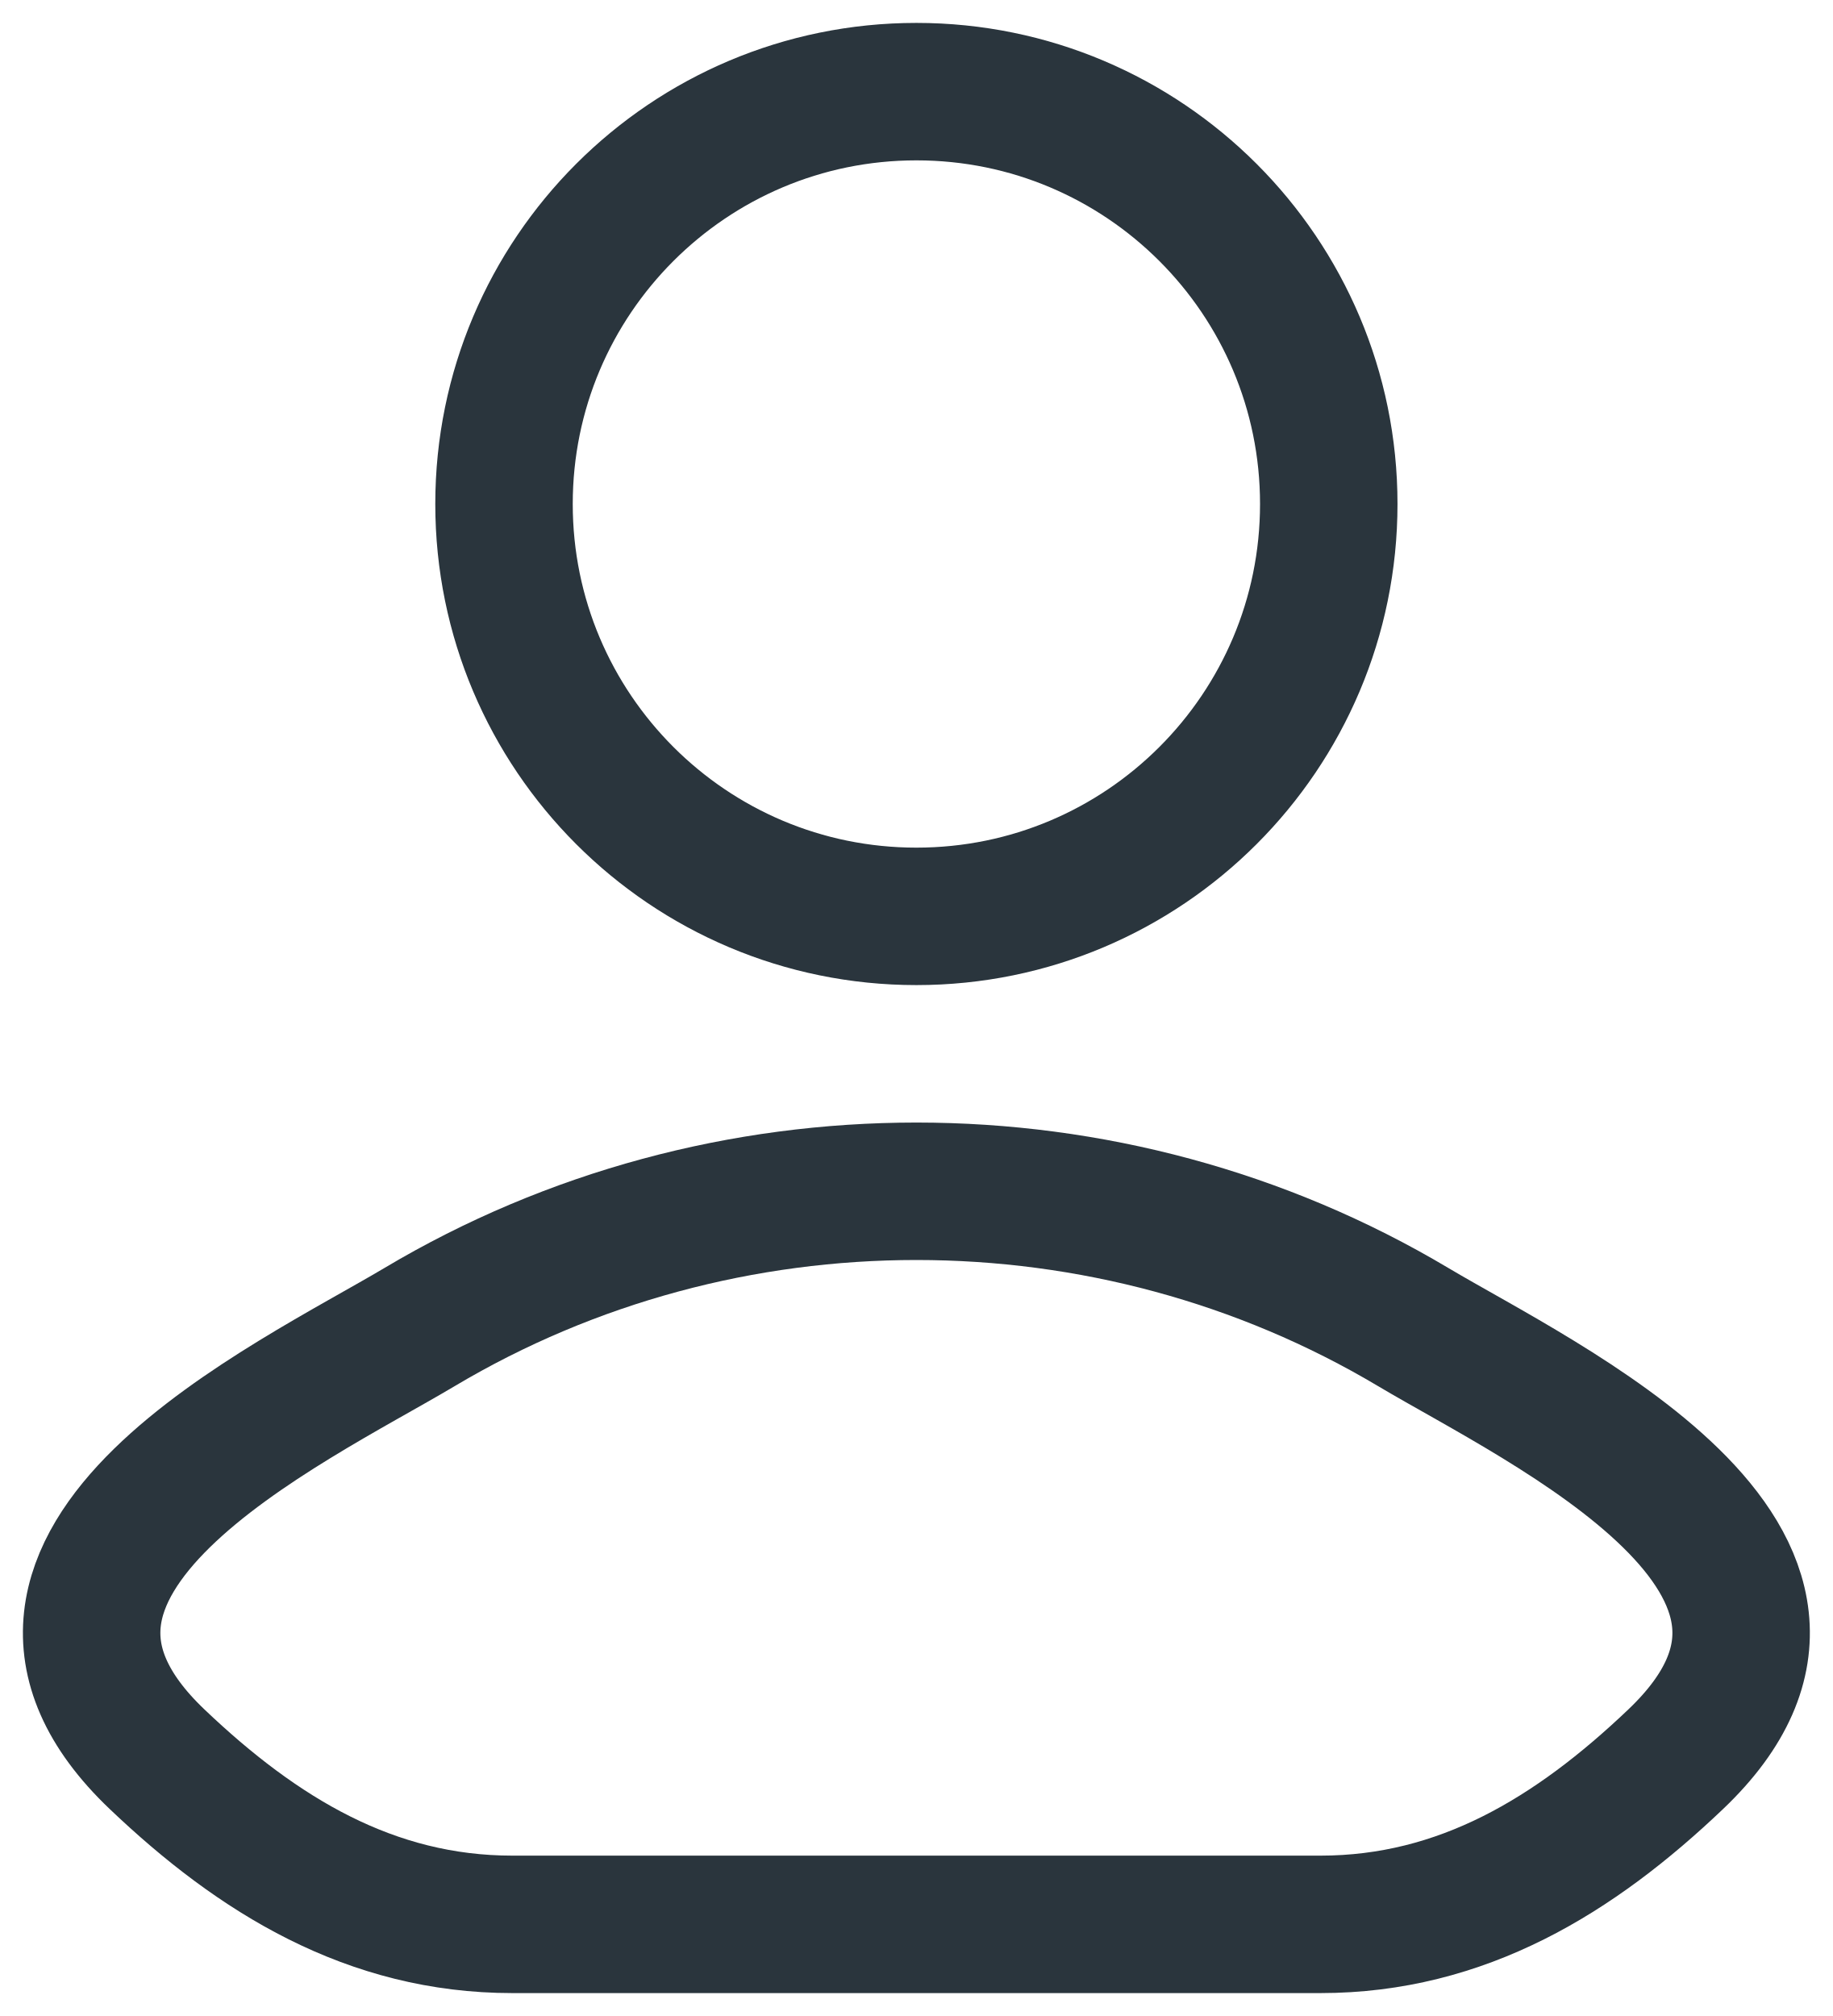
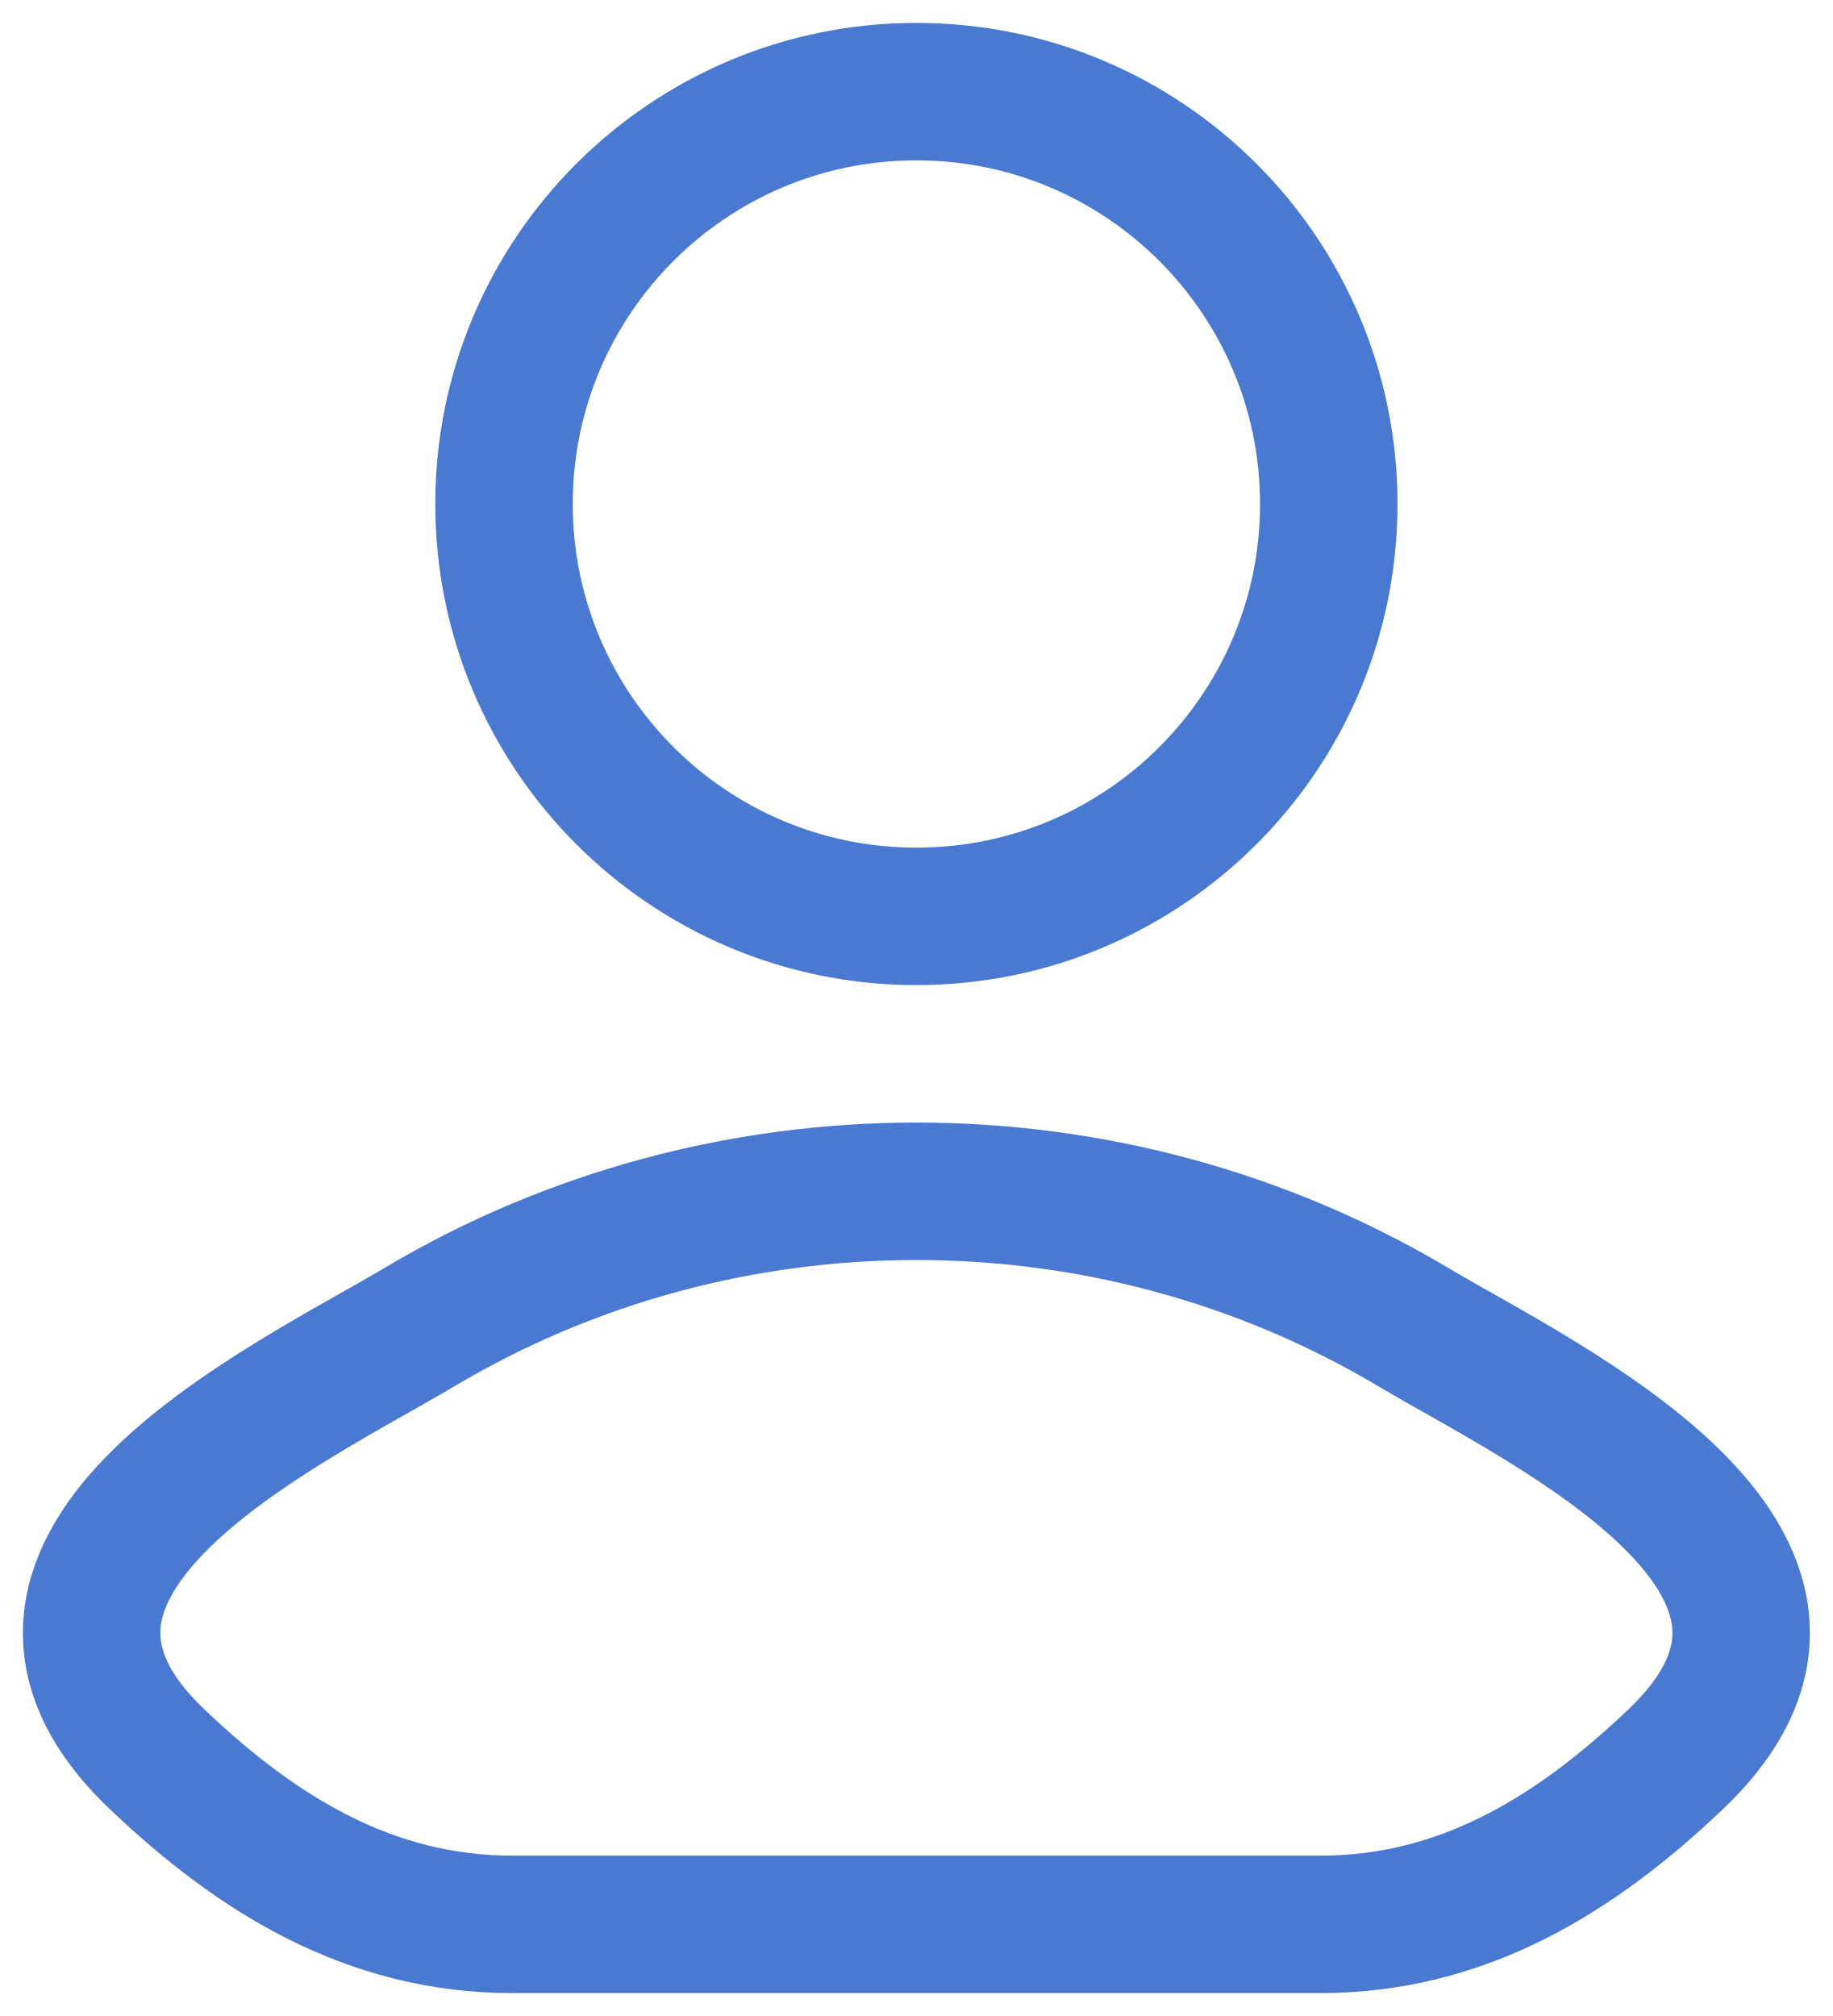
<svg xmlns="http://www.w3.org/2000/svg" width="20" height="22" viewBox="0 0 20 22" fill="none">
-   <path d="M4.578 14.482C3.163 15.324 -0.547 17.044 1.713 19.197C2.816 20.248 4.045 21 5.591 21H14.409C15.954 21 17.184 20.248 18.287 19.197C20.547 17.044 16.837 15.324 15.422 14.482C12.105 12.506 7.895 12.506 4.578 14.482Z" stroke="#2A353D" stroke-width="1.5" />
-   <path d="M14.5 5.5C14.5 7.985 12.485 10 10 10C7.515 10 5.5 7.985 5.5 5.5C5.5 3.015 7.515 1 10 1C12.485 1 14.5 3.015 14.5 5.5Z" stroke="#2A353D" stroke-width="1.5" />
+   <path d="M4.578 14.482C3.163 15.324 -0.547 17.044 1.713 19.197C2.816 20.248 4.045 21 5.591 21H14.409C15.954 21 17.184 20.248 18.287 19.197C20.547 17.044 16.837 15.324 15.422 14.482C12.105 12.506 7.895 12.506 4.578 14.482Z" stroke="#4979D1" stroke-width="1.5" />
+   <path d="M14.5 5.5C14.5 7.985 12.485 10 10 10C7.515 10 5.5 7.985 5.5 5.5C5.5 3.015 7.515 1 10 1C12.485 1 14.5 3.015 14.5 5.5Z" stroke="#4979D1" stroke-width="1.5" />
</svg>
